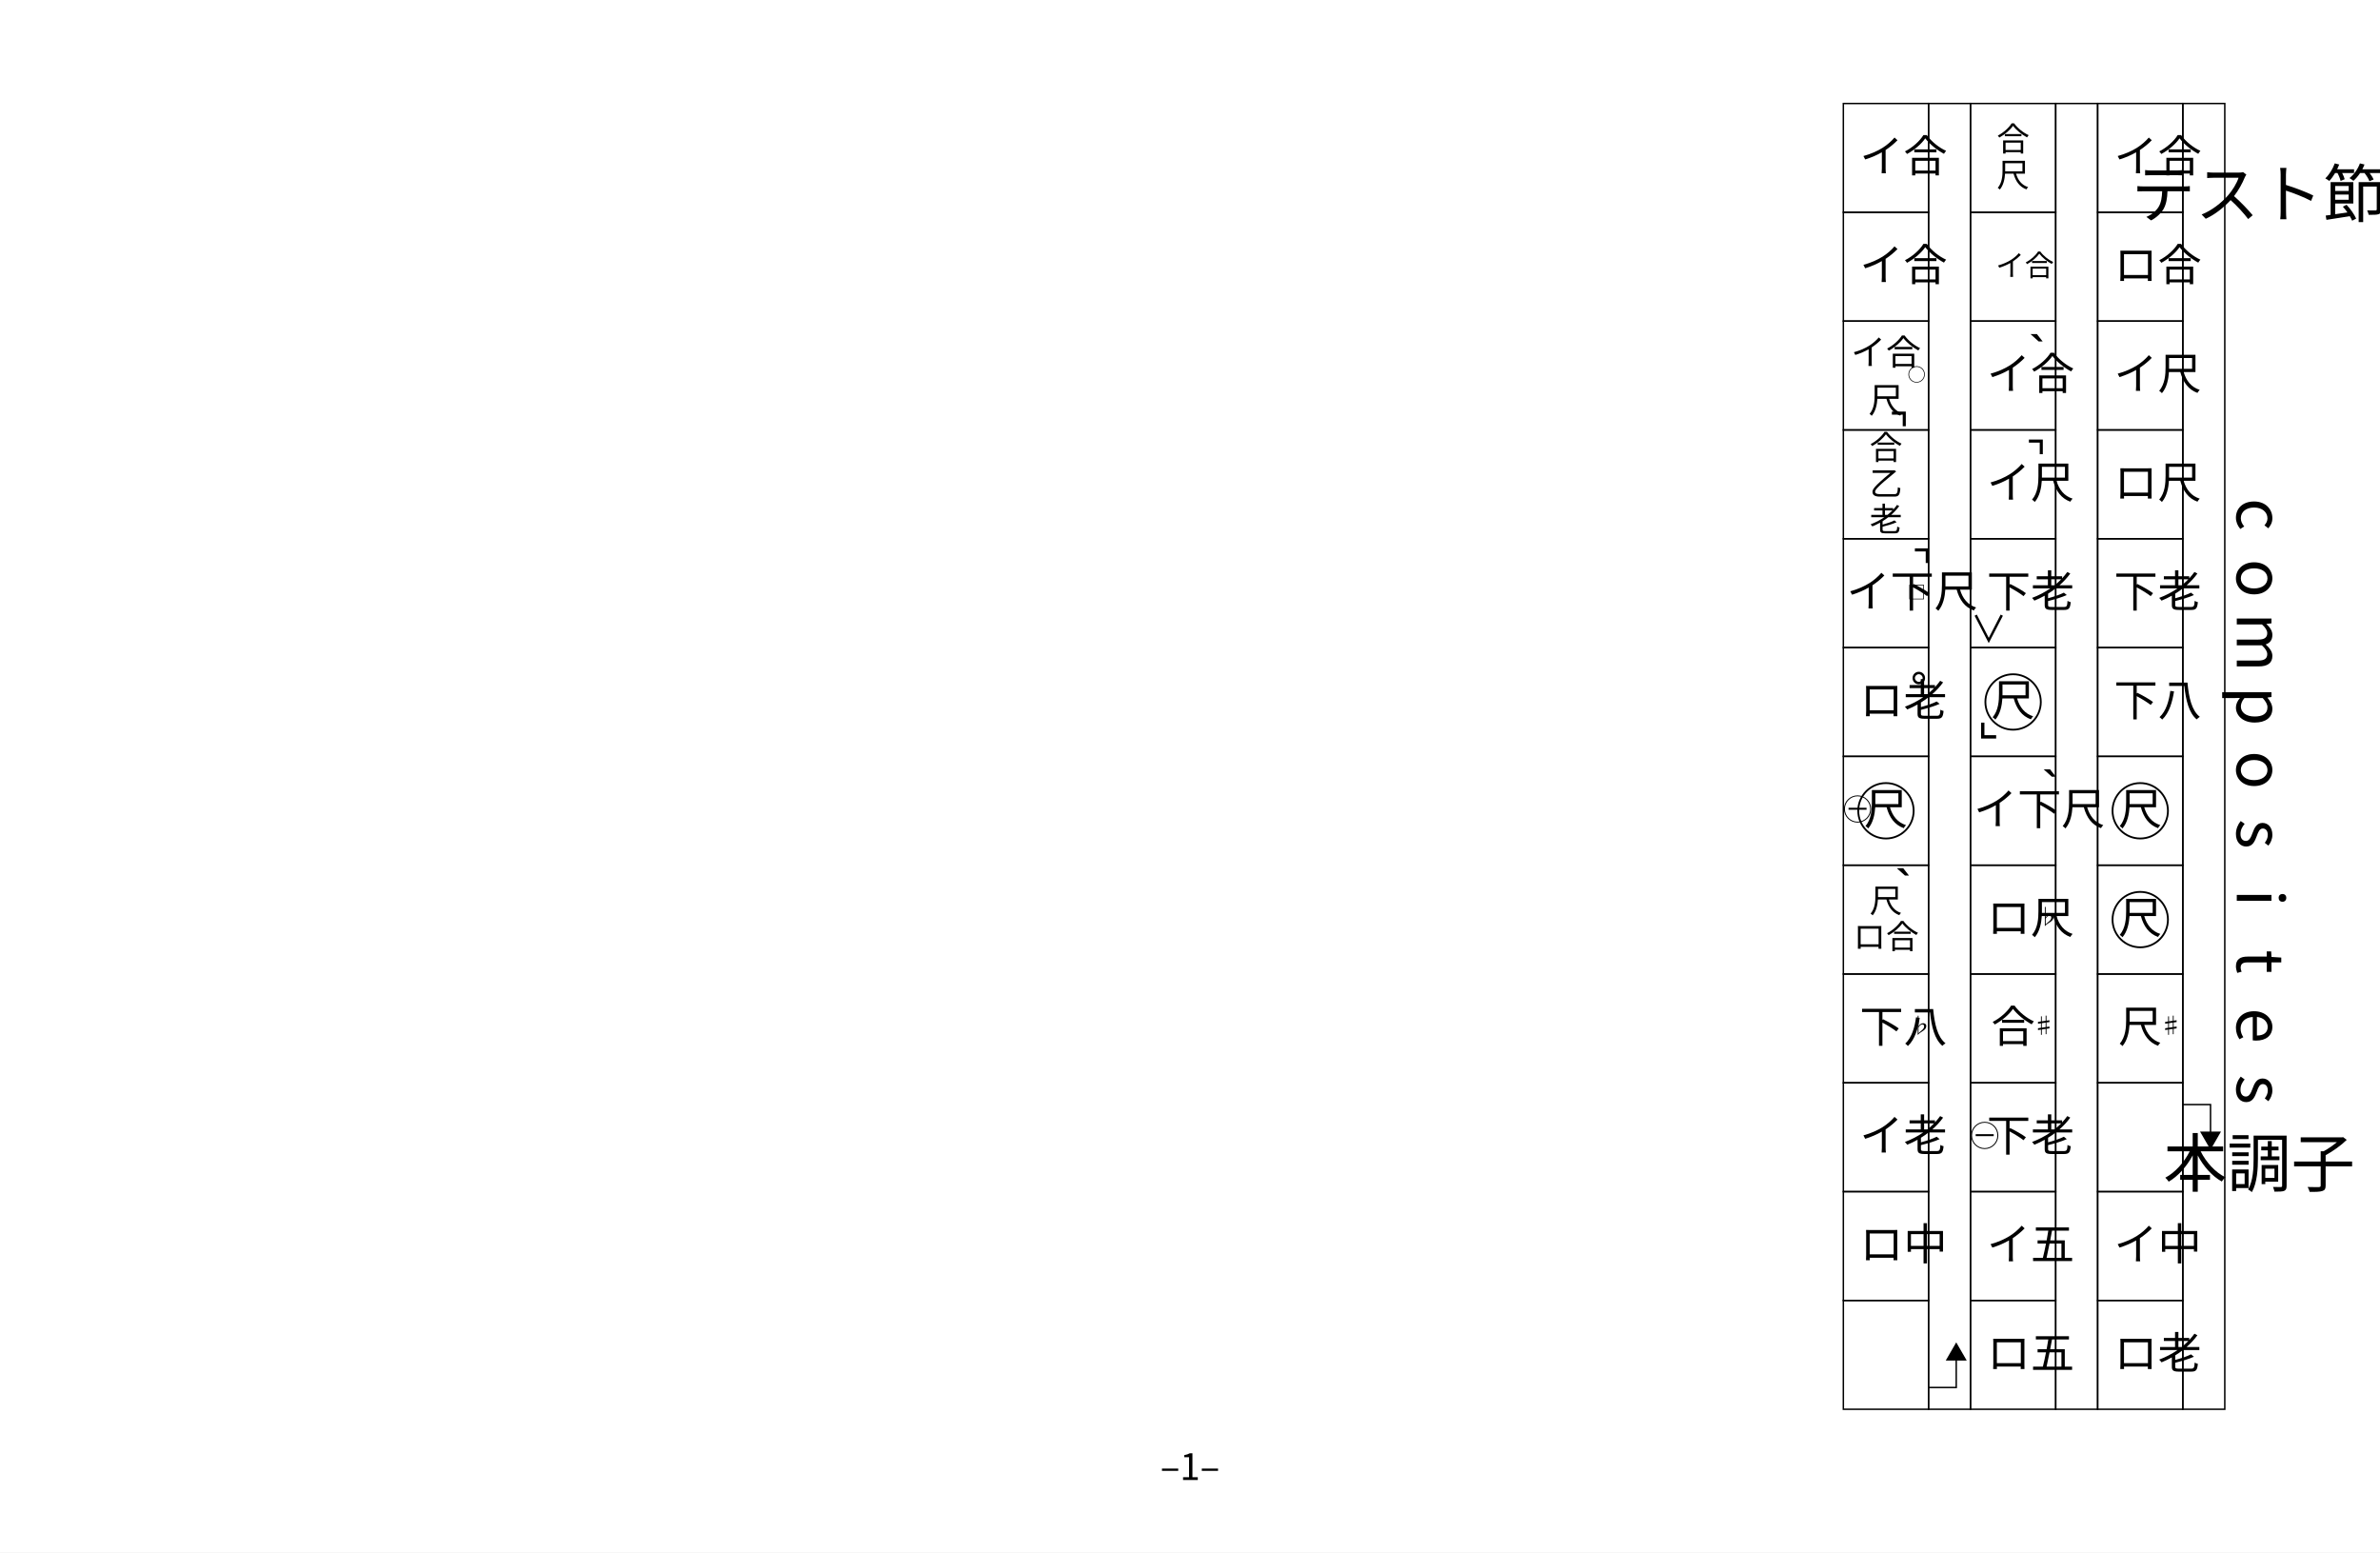
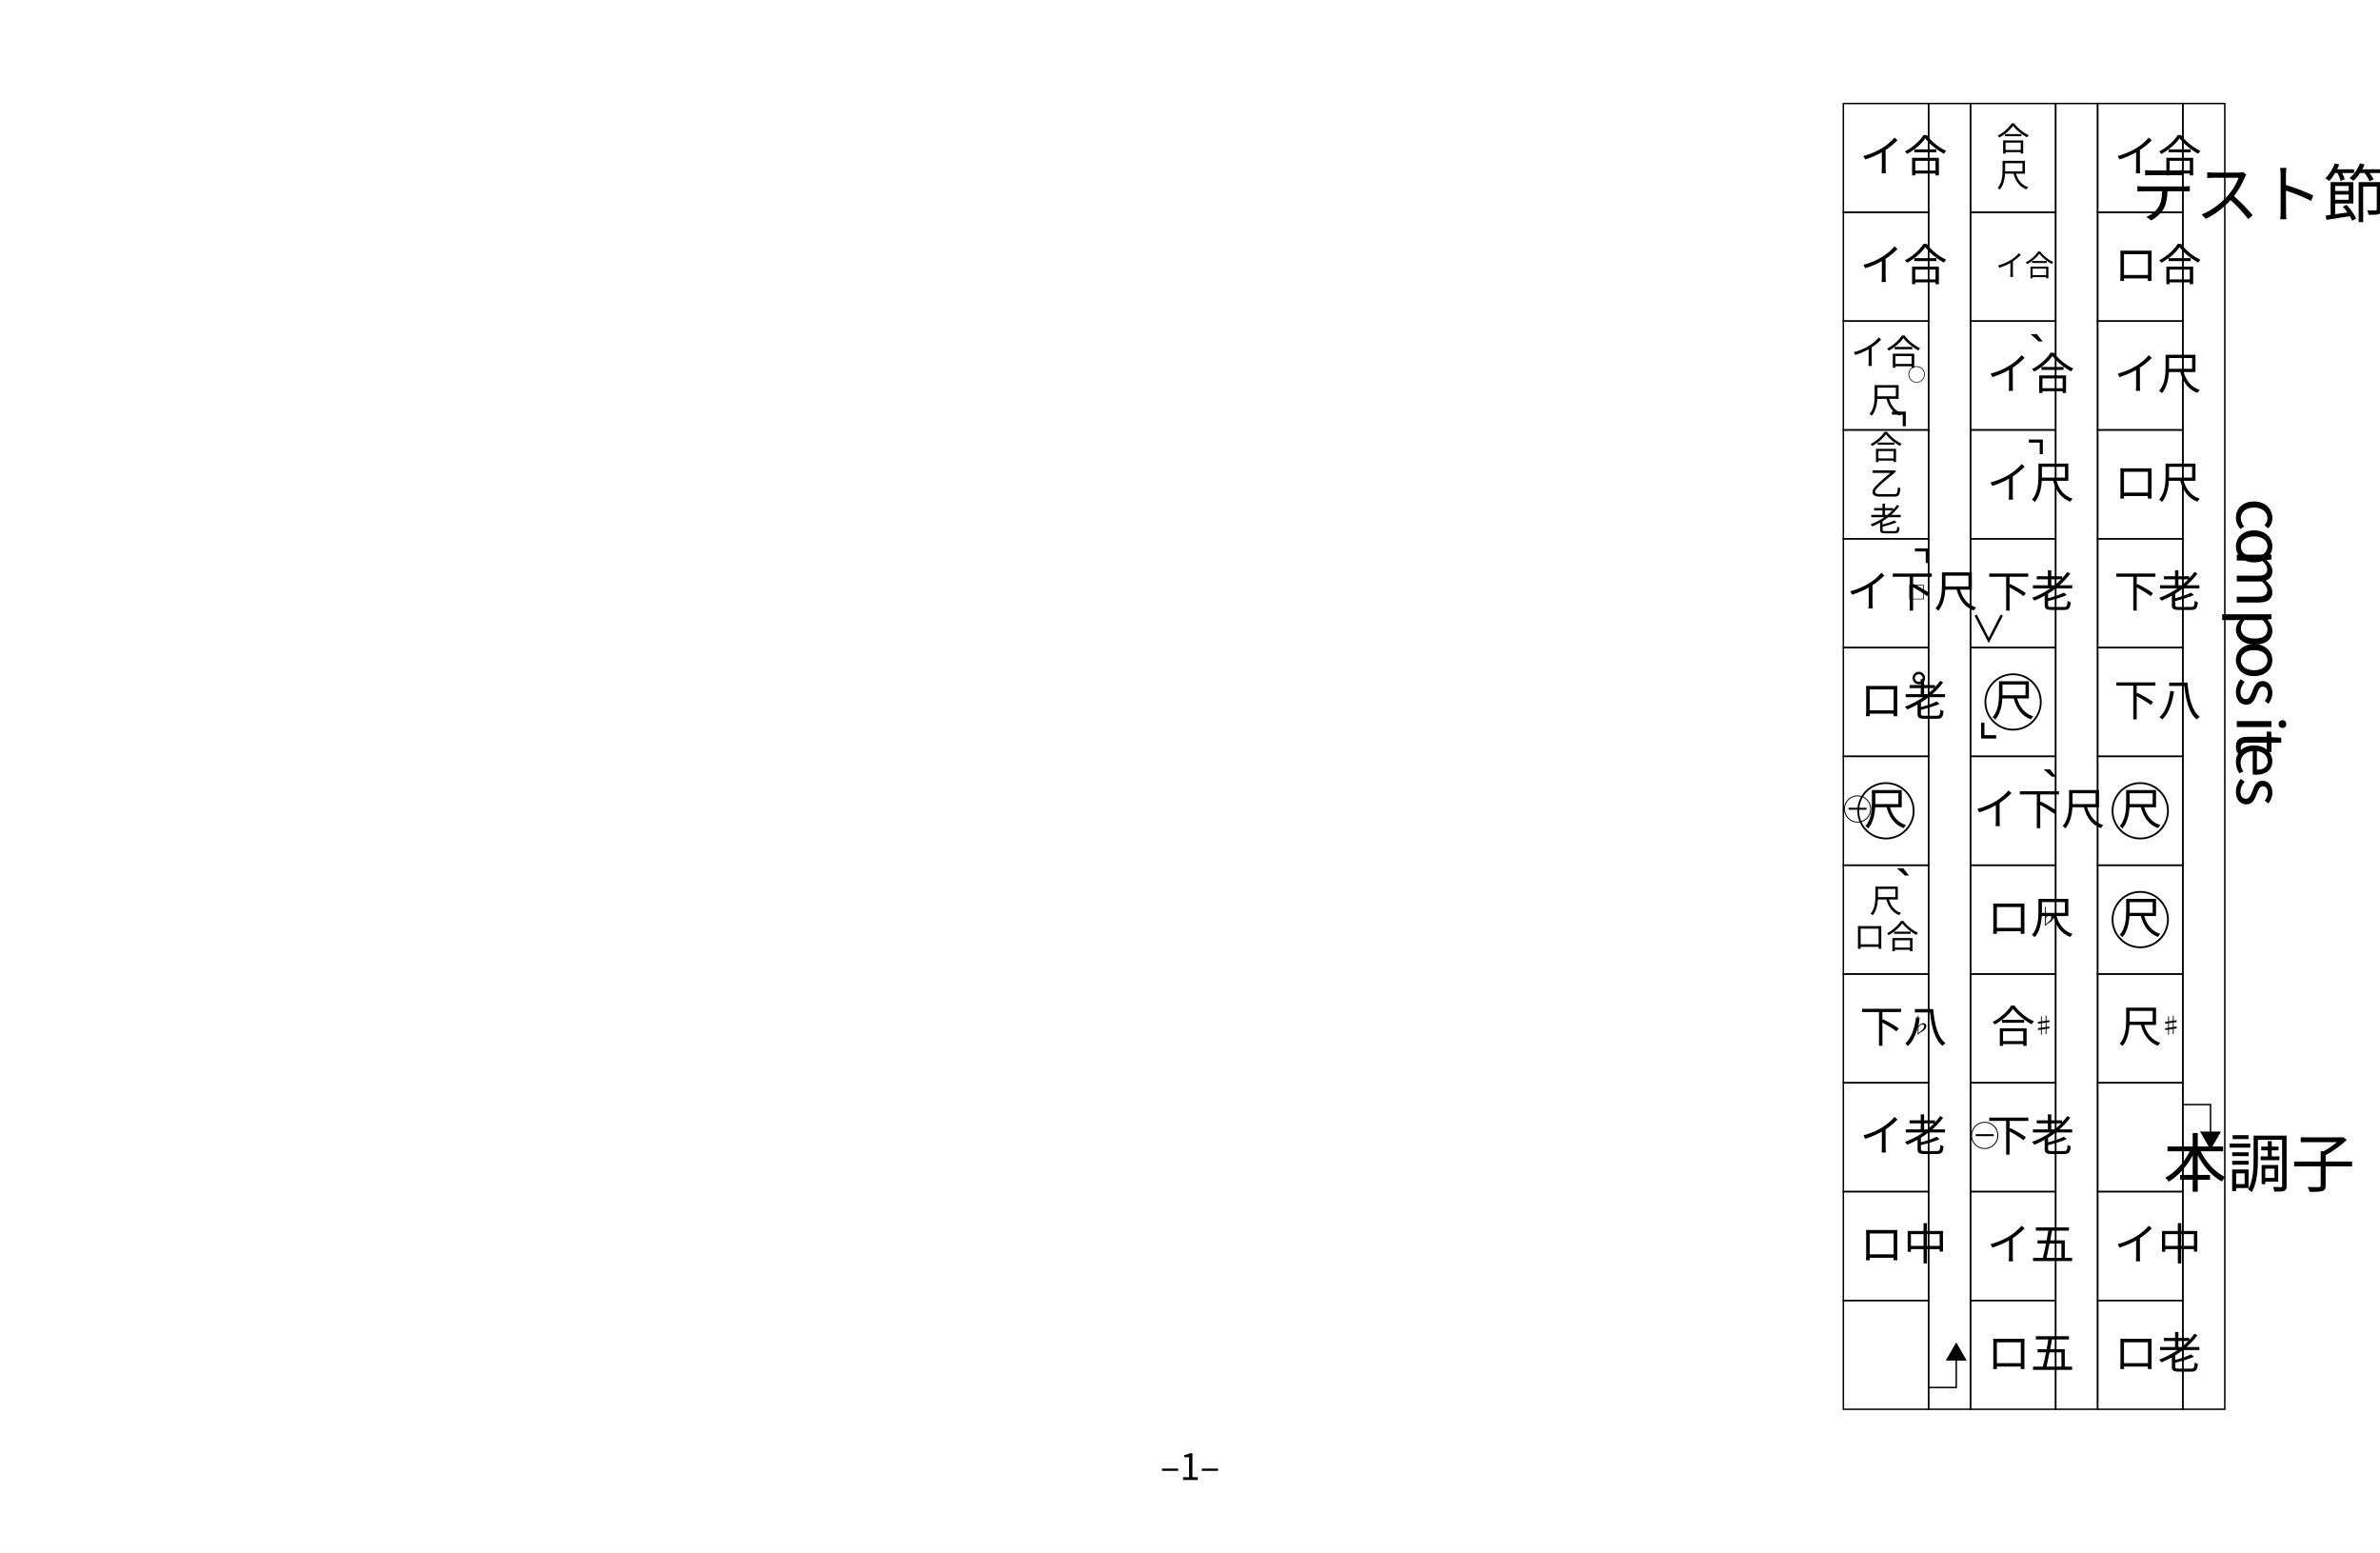
<svg xmlns="http://www.w3.org/2000/svg" width="23cm" height="15cm" viewBox="0 0 651.969 425.197">
  <rect width="100%" height="100%" fill="white" />
  <text x="618.86" y="147.028" text-anchor="middle" font-family="Hiragino Kaku Gothic ProN, 'Yu Gothic', Meiryo, MS Gothic, Noto Sans CJK JP, sans-serif" font-size="17.5" fill="#000" transform="rotate(90 618.8604 140.9026)">c</text>
-   <text x="618.86" y="164.528" text-anchor="middle" font-family="Hiragino Kaku Gothic ProN, 'Yu Gothic', Meiryo, MS Gothic, Noto Sans CJK JP, sans-serif" font-size="17.5" fill="#000" transform="rotate(90 618.8604 158.4026)">o</text>
-   <text x="618.86" y="182.028" text-anchor="middle" font-family="Hiragino Kaku Gothic ProN, 'Yu Gothic', Meiryo, MS Gothic, Noto Sans CJK JP, sans-serif" font-size="17.5" fill="#000" transform="rotate(90 618.8604 175.9026)">m</text>
-   <text x="618.86" y="199.528" text-anchor="middle" font-family="Hiragino Kaku Gothic ProN, 'Yu Gothic', Meiryo, MS Gothic, Noto Sans CJK JP, sans-serif" font-size="17.5" fill="#000" transform="rotate(90 618.8604 193.4026)">p</text>
-   <text x="618.86" y="217.028" text-anchor="middle" font-family="Hiragino Kaku Gothic ProN, 'Yu Gothic', Meiryo, MS Gothic, Noto Sans CJK JP, sans-serif" font-size="17.5" fill="#000" transform="rotate(90 618.8604 210.9026)">o</text>
-   <text x="618.86" y="234.528" text-anchor="middle" font-family="Hiragino Kaku Gothic ProN, 'Yu Gothic', Meiryo, MS Gothic, Noto Sans CJK JP, sans-serif" font-size="17.5" fill="#000" transform="rotate(90 618.8604 228.4026)">s</text>
-   <text x="618.86" y="252.028" text-anchor="middle" font-family="Hiragino Kaku Gothic ProN, 'Yu Gothic', Meiryo, MS Gothic, Noto Sans CJK JP, sans-serif" font-size="17.5" fill="#000" transform="rotate(90 618.8604 245.9026)">i</text>
-   <text x="618.86" y="269.528" text-anchor="middle" font-family="Hiragino Kaku Gothic ProN, 'Yu Gothic', Meiryo, MS Gothic, Noto Sans CJK JP, sans-serif" font-size="17.5" fill="#000" transform="rotate(90 618.8604 263.4026)">t</text>
-   <text x="618.86" y="287.028" text-anchor="middle" font-family="Hiragino Kaku Gothic ProN, 'Yu Gothic', Meiryo, MS Gothic, Noto Sans CJK JP, sans-serif" font-size="17.5" fill="#000" transform="rotate(90 618.8604 280.9026)">e</text>
-   <text x="618.86" y="304.528" text-anchor="middle" font-family="Hiragino Kaku Gothic ProN, 'Yu Gothic', Meiryo, MS Gothic, Noto Sans CJK JP, sans-serif" font-size="17.5" fill="#000" transform="rotate(90 618.8604 298.4026)">s</text>
+   <text x="618.86" y="155.778" text-anchor="middle" font-family="Hiragino Kaku Gothic ProN, 'Yu Gothic', Meiryo, MS Gothic, Noto Sans CJK JP, sans-serif" font-size="17.5" fill="#000" transform="rotate(90 618.8604 149.6526)">o</text>
+   <text x="618.86" y="164.528" text-anchor="middle" font-family="Hiragino Kaku Gothic ProN, 'Yu Gothic', Meiryo, MS Gothic, Noto Sans CJK JP, sans-serif" font-size="17.5" fill="#000" transform="rotate(90 618.8604 158.4026)">m</text>
+   <text x="618.86" y="178.178" text-anchor="middle" font-family="Hiragino Kaku Gothic ProN, 'Yu Gothic', Meiryo, MS Gothic, Noto Sans CJK JP, sans-serif" font-size="17.5" fill="#000" transform="rotate(90 618.8604 172.0526)">p</text>
+   <text x="618.86" y="186.928" text-anchor="middle" font-family="Hiragino Kaku Gothic ProN, 'Yu Gothic', Meiryo, MS Gothic, Noto Sans CJK JP, sans-serif" font-size="17.5" fill="#000" transform="rotate(90 618.8604 180.8026)">o</text>
+   <text x="618.86" y="195.678" text-anchor="middle" font-family="Hiragino Kaku Gothic ProN, 'Yu Gothic', Meiryo, MS Gothic, Noto Sans CJK JP, sans-serif" font-size="17.5" fill="#000" transform="rotate(90 618.8604 189.5526)">s</text>
+   <text x="618.86" y="204.428" text-anchor="middle" font-family="Hiragino Kaku Gothic ProN, 'Yu Gothic', Meiryo, MS Gothic, Noto Sans CJK JP, sans-serif" font-size="17.5" fill="#000" transform="rotate(90 618.8604 198.3026)">i</text>
+   <text x="618.86" y="209.328" text-anchor="middle" font-family="Hiragino Kaku Gothic ProN, 'Yu Gothic', Meiryo, MS Gothic, Noto Sans CJK JP, sans-serif" font-size="17.5" fill="#000" transform="rotate(90 618.8604 203.2027)">t</text>
+   <text x="618.86" y="214.228" text-anchor="middle" font-family="Hiragino Kaku Gothic ProN, 'Yu Gothic', Meiryo, MS Gothic, Noto Sans CJK JP, sans-serif" font-size="17.5" fill="#000" transform="rotate(90 618.8604 208.1027)">e</text>
+   <text x="618.86" y="222.978" text-anchor="middle" font-family="Hiragino Kaku Gothic ProN, 'Yu Gothic', Meiryo, MS Gothic, Noto Sans CJK JP, sans-serif" font-size="17.5" fill="#000" transform="rotate(90 618.8604 216.8527)">s</text>
  <text x="618.86 618.86 618.86 618.86" y="59.528 77.028 94.528 112.028" text-anchor="middle" font-family="Hiragino Kaku Gothic ProN, 'Yu Gothic', Meiryo, MS Gothic, Noto Sans CJK JP, sans-serif" font-size="17.5" fill="#000">テスト節</text>
  <text x="618.86 618.86 618.86" y="325.001 342.501 360.001" text-anchor="middle" font-family="Hiragino Kaku Gothic ProN, 'Yu Gothic', Meiryo, MS Gothic, Noto Sans CJK JP, sans-serif" font-size="17.5" fill="#000">本調子</text>
  <rect x="574.62" y="28.346" width="23.339" height="29.803" fill="none" stroke="#000000" stroke-width="0.4" />
  <rect x="574.62" y="58.149" width="23.339" height="29.803" fill="none" stroke="#000000" stroke-width="0.4" />
  <rect x="574.62" y="87.952" width="23.339" height="29.803" fill="none" stroke="#000000" stroke-width="0.4" />
  <rect x="574.62" y="117.754" width="23.339" height="29.803" fill="none" stroke="#000000" stroke-width="0.4" />
  <rect x="574.62" y="147.557" width="23.339" height="29.803" fill="none" stroke="#000000" stroke-width="0.4" />
  <rect x="574.62" y="177.359" width="23.339" height="29.803" fill="none" stroke="#000000" stroke-width="0.4" />
  <rect x="574.62" y="207.162" width="23.339" height="29.803" fill="none" stroke="#000000" stroke-width="0.4" />
  <rect x="574.62" y="236.964" width="23.339" height="29.803" fill="none" stroke="#000000" stroke-width="0.4" />
  <rect x="574.62" y="266.767" width="23.339" height="29.803" fill="none" stroke="#000000" stroke-width="0.4" />
  <rect x="574.62" y="296.569" width="23.339" height="29.803" fill="none" stroke="#000000" stroke-width="0.4" />
  <rect x="574.62" y="326.372" width="23.339" height="29.803" fill="none" stroke="#000000" stroke-width="0.4" />
  <rect x="574.62" y="356.174" width="23.339" height="29.803" fill="none" stroke="#000000" stroke-width="0.4" />
  <rect x="597.96" y="28.346" width="11.49" height="357.63" fill="none" stroke="#000000" stroke-width="0.4" />
  <g class="repeat-arrow" fill="#000000" stroke="#000000" stroke-width="0.4">
    <path d="M 597.96 302.53 L 605.543 302.53 L 605.543 310.113" fill="none" />
    <polygon points="603.015,310.113 608.071,310.113 605.543,314.491" />
  </g>
  <text x="579.09" y="47.064" font-family="Hiragino Kaku Gothic ProN, 'Yu Gothic', Meiryo, MS Gothic, Noto Sans CJK JP, sans-serif" font-size="12" fill="black" textLength="14.4" lengthAdjust="spacingAndGlyphs">イ合</text>
  <text x="579.09" y="76.866" font-family="Hiragino Kaku Gothic ProN, 'Yu Gothic', Meiryo, MS Gothic, Noto Sans CJK JP, sans-serif" font-size="12" fill="black" textLength="14.4" lengthAdjust="spacingAndGlyphs">ロ合</text>
  <text x="579.09" y="106.669" font-family="Hiragino Kaku Gothic ProN, 'Yu Gothic', Meiryo, MS Gothic, Noto Sans CJK JP, sans-serif" font-size="12" fill="black" textLength="14.4" lengthAdjust="spacingAndGlyphs">イ尺</text>
  <text x="579.09" y="136.471" font-family="Hiragino Kaku Gothic ProN, 'Yu Gothic', Meiryo, MS Gothic, Noto Sans CJK JP, sans-serif" font-size="12" fill="black" textLength="14.4" lengthAdjust="spacingAndGlyphs">ロ尺</text>
  <text x="579.09" y="166.274" font-family="Hiragino Kaku Gothic ProN, 'Yu Gothic', Meiryo, MS Gothic, Noto Sans CJK JP, sans-serif" font-size="12" fill="black" textLength="14.4" lengthAdjust="spacingAndGlyphs">下老</text>
  <text x="579.09" y="196.076" font-family="Hiragino Kaku Gothic ProN, 'Yu Gothic', Meiryo, MS Gothic, Noto Sans CJK JP, sans-serif" font-size="12" fill="black" textLength="14.4" lengthAdjust="spacingAndGlyphs">下八</text>
  <circle cx="586.29" cy="222.063" r="7.59" fill="none" stroke="black" stroke-width="0.5" />
  <text x="586.29" y="225.879" text-anchor="middle" font-family="Hiragino Kaku Gothic ProN, 'Yu Gothic', Meiryo, MS Gothic, Noto Sans CJK JP, sans-serif" font-size="12" fill="black">尺</text>
  <circle cx="586.29" cy="251.865" r="7.59" fill="none" stroke="black" stroke-width="0.5" />
  <text x="586.29" y="255.681" text-anchor="middle" font-family="Hiragino Kaku Gothic ProN, 'Yu Gothic', Meiryo, MS Gothic, Noto Sans CJK JP, sans-serif" font-size="12" fill="black">尺</text>
  <text x="586.29" y="285.484" text-anchor="middle" font-family="Hiragino Kaku Gothic ProN, 'Yu Gothic', Meiryo, MS Gothic, Noto Sans CJK JP, sans-serif" font-size="12" fill="black">尺</text>
  <text x="594.69" y="283.084" text-anchor="middle" font-family="Hiragino Kaku Gothic ProN, 'Yu Gothic', Meiryo, MS Gothic, Noto Sans CJK JP, sans-serif" font-size="6" fill="black">♯</text>
  <text x="579.09" y="345.089" font-family="Hiragino Kaku Gothic ProN, 'Yu Gothic', Meiryo, MS Gothic, Noto Sans CJK JP, sans-serif" font-size="12" fill="black" textLength="14.4" lengthAdjust="spacingAndGlyphs">イ中</text>
  <text x="579.09" y="374.891" font-family="Hiragino Kaku Gothic ProN, 'Yu Gothic', Meiryo, MS Gothic, Noto Sans CJK JP, sans-serif" font-size="12" fill="black" textLength="14.4" lengthAdjust="spacingAndGlyphs">ロ老</text>
  <rect x="539.791" y="28.346" width="23.339" height="29.803" fill="none" stroke="#000000" stroke-width="0.4" />
  <rect x="539.791" y="58.149" width="23.339" height="29.803" fill="none" stroke="#000000" stroke-width="0.4" />
  <rect x="539.791" y="87.952" width="23.339" height="29.803" fill="none" stroke="#000000" stroke-width="0.4" />
  <rect x="539.791" y="117.754" width="23.339" height="29.803" fill="none" stroke="#000000" stroke-width="0.4" />
  <rect x="539.791" y="147.557" width="23.339" height="29.803" fill="none" stroke="#000000" stroke-width="0.4" />
  <rect x="539.791" y="177.359" width="23.339" height="29.803" fill="none" stroke="#000000" stroke-width="0.4" />
  <rect x="539.791" y="207.162" width="23.339" height="29.803" fill="none" stroke="#000000" stroke-width="0.4" />
  <rect x="539.791" y="236.964" width="23.339" height="29.803" fill="none" stroke="#000000" stroke-width="0.4" />
  <rect x="539.791" y="266.767" width="23.339" height="29.803" fill="none" stroke="#000000" stroke-width="0.4" />
  <rect x="539.791" y="296.569" width="23.339" height="29.803" fill="none" stroke="#000000" stroke-width="0.4" />
  <rect x="539.791" y="326.372" width="23.339" height="29.803" fill="none" stroke="#000000" stroke-width="0.4" />
  <rect x="539.791" y="356.174" width="23.339" height="29.803" fill="none" stroke="#000000" stroke-width="0.4" />
  <rect x="563.13" y="28.346" width="11.49" height="357.63" fill="none" stroke="#000000" stroke-width="0.4" />
  <text x="551.461" y="41.328" text-anchor="middle" font-family="Hiragino Kaku Gothic ProN, 'Yu Gothic', Meiryo, MS Gothic, Noto Sans CJK JP, sans-serif" font-size="9" fill="black">合</text>
  <text x="551.461" y="51.168" text-anchor="middle" font-family="Hiragino Kaku Gothic ProN, 'Yu Gothic', Meiryo, MS Gothic, Noto Sans CJK JP, sans-serif" font-size="9" fill="black">尺</text>
  <text x="546.661" y="75.594" font-family="Hiragino Kaku Gothic ProN, 'Yu Gothic', Meiryo, MS Gothic, Noto Sans CJK JP, sans-serif" font-size="8" fill="black" textLength="9.6" lengthAdjust="spacingAndGlyphs">イ合</text>
  <text x="544.261" y="106.669" font-family="Hiragino Kaku Gothic ProN, 'Yu Gothic', Meiryo, MS Gothic, Noto Sans CJK JP, sans-serif" font-size="12" fill="black" textLength="14.4" lengthAdjust="spacingAndGlyphs">イ合</text>
  <text x="558.661" y="105.589" text-anchor="middle" font-family="Hiragino Kaku Gothic ProN, 'Yu Gothic', Meiryo, MS Gothic, Noto Sans CJK JP, sans-serif" font-size="15" fill="black">｀</text>
  <text x="544.261" y="136.471" font-family="Hiragino Kaku Gothic ProN, 'Yu Gothic', Meiryo, MS Gothic, Noto Sans CJK JP, sans-serif" font-size="12" fill="black" textLength="14.4" lengthAdjust="spacingAndGlyphs">イ尺</text>
  <text x="557.821" y="129.511" text-anchor="middle" font-family="Hiragino Kaku Gothic ProN, 'Yu Gothic', Meiryo, MS Gothic, Noto Sans CJK JP, sans-serif" font-size="12" fill="black">⌝</text>
  <text x="544.261" y="166.274" font-family="Hiragino Kaku Gothic ProN, 'Yu Gothic', Meiryo, MS Gothic, Noto Sans CJK JP, sans-serif" font-size="12" fill="black" textLength="14.4" lengthAdjust="spacingAndGlyphs">下老</text>
  <text x="544.791" y="175.919" text-anchor="middle" font-family="Hiragino Kaku Gothic ProN, 'Yu Gothic', Meiryo, MS Gothic, Noto Sans CJK JP, sans-serif" font-size="10" fill="black">∨</text>
  <circle cx="551.461" cy="192.26" r="7.59" fill="none" stroke="black" stroke-width="0.5" />
  <text x="551.461" y="196.076" text-anchor="middle" font-family="Hiragino Kaku Gothic ProN, 'Yu Gothic', Meiryo, MS Gothic, Noto Sans CJK JP, sans-serif" font-size="12" fill="black">尺</text>
  <text x="544.621" y="201.356" text-anchor="middle" font-family="Hiragino Kaku Gothic ProN, 'Yu Gothic', Meiryo, MS Gothic, Noto Sans CJK JP, sans-serif" font-size="13" fill="black">⌞</text>
  <text x="540.661" y="225.879" font-family="Hiragino Kaku Gothic ProN, 'Yu Gothic', Meiryo, MS Gothic, Noto Sans CJK JP, sans-serif" font-size="12" fill="black" textLength="21.6" lengthAdjust="spacingAndGlyphs">イ下尺</text>
  <text x="562.261" y="224.799" text-anchor="middle" font-family="Hiragino Kaku Gothic ProN, 'Yu Gothic', Meiryo, MS Gothic, Noto Sans CJK JP, sans-serif" font-size="15" fill="black">｀</text>
  <text x="544.261" y="255.681" font-family="Hiragino Kaku Gothic ProN, 'Yu Gothic', Meiryo, MS Gothic, Noto Sans CJK JP, sans-serif" font-size="12" fill="black" textLength="14.4" lengthAdjust="spacingAndGlyphs">ロ尺</text>
  <text x="561.061" y="253.281" text-anchor="middle" font-family="Hiragino Kaku Gothic ProN, 'Yu Gothic', Meiryo, MS Gothic, Noto Sans CJK JP, sans-serif" font-size="6" fill="black">♭</text>
  <text x="551.461" y="285.484" text-anchor="middle" font-family="Hiragino Kaku Gothic ProN, 'Yu Gothic', Meiryo, MS Gothic, Noto Sans CJK JP, sans-serif" font-size="12" fill="black">合</text>
  <text x="559.861" y="283.084" text-anchor="middle" font-family="Hiragino Kaku Gothic ProN, 'Yu Gothic', Meiryo, MS Gothic, Noto Sans CJK JP, sans-serif" font-size="6" fill="black">♯</text>
  <text x="544.261" y="315.286" font-family="Hiragino Kaku Gothic ProN, 'Yu Gothic', Meiryo, MS Gothic, Noto Sans CJK JP, sans-serif" font-size="12" fill="black" textLength="14.4" lengthAdjust="spacingAndGlyphs">下老</text>
  <text x="543.681" y="314.014" text-anchor="middle" font-family="Hiragino Kaku Gothic ProN, 'Yu Gothic', Meiryo, MS Gothic, Noto Sans CJK JP, sans-serif" font-size="8" fill="black">㊀</text>
  <text x="544.261" y="345.089" font-family="Hiragino Kaku Gothic ProN, 'Yu Gothic', Meiryo, MS Gothic, Noto Sans CJK JP, sans-serif" font-size="12" fill="black" textLength="14.4" lengthAdjust="spacingAndGlyphs">イ五</text>
  <text x="544.261" y="374.891" font-family="Hiragino Kaku Gothic ProN, 'Yu Gothic', Meiryo, MS Gothic, Noto Sans CJK JP, sans-serif" font-size="12" fill="black" textLength="14.4" lengthAdjust="spacingAndGlyphs">ロ五</text>
  <rect x="504.961" y="28.346" width="23.339" height="29.803" fill="none" stroke="#000000" stroke-width="0.4" />
  <rect x="504.961" y="58.149" width="23.339" height="29.803" fill="none" stroke="#000000" stroke-width="0.4" />
  <rect x="504.961" y="87.952" width="23.339" height="29.803" fill="none" stroke="#000000" stroke-width="0.4" />
  <rect x="504.961" y="117.754" width="23.339" height="29.803" fill="none" stroke="#000000" stroke-width="0.4" />
  <rect x="504.961" y="147.557" width="23.339" height="29.803" fill="none" stroke="#000000" stroke-width="0.4" />
  <rect x="504.961" y="177.359" width="23.339" height="29.803" fill="none" stroke="#000000" stroke-width="0.4" />
  <rect x="504.961" y="207.162" width="23.339" height="29.803" fill="none" stroke="#000000" stroke-width="0.4" />
  <rect x="504.961" y="236.964" width="23.339" height="29.803" fill="none" stroke="#000000" stroke-width="0.4" />
  <rect x="504.961" y="266.767" width="23.339" height="29.803" fill="none" stroke="#000000" stroke-width="0.4" />
  <rect x="504.961" y="296.569" width="23.339" height="29.803" fill="none" stroke="#000000" stroke-width="0.4" />
  <rect x="504.961" y="326.372" width="23.339" height="29.803" fill="none" stroke="#000000" stroke-width="0.4" />
  <rect x="504.961" y="356.174" width="23.339" height="29.803" fill="none" stroke="#000000" stroke-width="0.4" />
  <rect x="528.301" y="28.346" width="11.49" height="357.63" fill="none" stroke="#000000" stroke-width="0.4" />
  <g class="repeat-arrow" fill="#000000" stroke="#000000" stroke-width="0.4">
    <path d="M 528.301 380.016 L 535.884 380.016 L 535.884 372.433" fill="none" />
    <polygon points="533.356,372.433 538.412,372.433 535.884,368.054" />
  </g>
  <text x="509.431" y="47.064" font-family="Hiragino Kaku Gothic ProN, 'Yu Gothic', Meiryo, MS Gothic, Noto Sans CJK JP, sans-serif" font-size="12" fill="black" textLength="14.4" lengthAdjust="spacingAndGlyphs">イ合</text>
  <text x="509.431" y="76.866" font-family="Hiragino Kaku Gothic ProN, 'Yu Gothic', Meiryo, MS Gothic, Noto Sans CJK JP, sans-serif" font-size="12" fill="black" textLength="14.4" lengthAdjust="spacingAndGlyphs">イ合</text>
  <text x="516.631" y="99.934" text-anchor="middle" font-family="Hiragino Kaku Gothic ProN, 'Yu Gothic', Meiryo, MS Gothic, Noto Sans CJK JP, sans-serif" font-size="9.6" fill="black" textLength="11.52" lengthAdjust="spacingAndGlyphs">イ合</text>
  <text x="516.631" y="113.068" text-anchor="middle" font-family="Hiragino Kaku Gothic ProN, 'Yu Gothic', Meiryo, MS Gothic, Noto Sans CJK JP, sans-serif" font-size="9.6" fill="black">尺</text>
  <text x="516.631" y="125.815" text-anchor="middle" font-family="Hiragino Kaku Gothic ProN, 'Yu Gothic', Meiryo, MS Gothic, Noto Sans CJK JP, sans-serif" font-size="9" fill="black">合</text>
  <text x="516.631" y="135.655" text-anchor="middle" font-family="Hiragino Kaku Gothic ProN, 'Yu Gothic', Meiryo, MS Gothic, Noto Sans CJK JP, sans-serif" font-size="9" fill="black">乙</text>
  <text x="516.631" y="145.495" text-anchor="middle" font-family="Hiragino Kaku Gothic ProN, 'Yu Gothic', Meiryo, MS Gothic, Noto Sans CJK JP, sans-serif" font-size="9" fill="black">老</text>
  <text x="520.291" y="121.855" text-anchor="middle" font-family="Hiragino Kaku Gothic ProN, 'Yu Gothic', Meiryo, MS Gothic, Noto Sans CJK JP, sans-serif" font-size="12" fill="black">⌝</text>
  <text x="505.831" y="166.274" font-family="Hiragino Kaku Gothic ProN, 'Yu Gothic', Meiryo, MS Gothic, Noto Sans CJK JP, sans-serif" font-size="12" fill="black" textLength="21.6" lengthAdjust="spacingAndGlyphs">イ下尺</text>
  <text x="526.591" y="159.314" text-anchor="middle" font-family="Hiragino Kaku Gothic ProN, 'Yu Gothic', Meiryo, MS Gothic, Noto Sans CJK JP, sans-serif" font-size="12" fill="black">⌝</text>
  <text x="509.431" y="196.076" font-family="Hiragino Kaku Gothic ProN, 'Yu Gothic', Meiryo, MS Gothic, Noto Sans CJK JP, sans-serif" font-size="12" fill="black" textLength="14.4" lengthAdjust="spacingAndGlyphs">ロ老</text>
  <text x="531.031" y="196.316" text-anchor="middle" font-family="Hiragino Kaku Gothic ProN, 'Yu Gothic', Meiryo, MS Gothic, Noto Sans CJK JP, sans-serif" font-size="15" fill="black">゜</text>
  <circle cx="516.631" cy="222.063" r="7.59" fill="none" stroke="black" stroke-width="0.5" />
  <text x="516.631" y="225.879" text-anchor="middle" font-family="Hiragino Kaku Gothic ProN, 'Yu Gothic', Meiryo, MS Gothic, Noto Sans CJK JP, sans-serif" font-size="12" fill="black">尺</text>
  <text x="508.851" y="224.607" text-anchor="middle" font-family="Hiragino Kaku Gothic ProN, 'Yu Gothic', Meiryo, MS Gothic, Noto Sans CJK JP, sans-serif" font-size="8" fill="black">㊀</text>
  <text x="516.631" y="249.945" text-anchor="middle" font-family="Hiragino Kaku Gothic ProN, 'Yu Gothic', Meiryo, MS Gothic, Noto Sans CJK JP, sans-serif" font-size="9" fill="black">尺</text>
  <text x="516.631" y="259.785" text-anchor="middle" font-family="Hiragino Kaku Gothic ProN, 'Yu Gothic', Meiryo, MS Gothic, Noto Sans CJK JP, sans-serif" font-size="9" fill="black" textLength="10.8" lengthAdjust="spacingAndGlyphs">ロ合</text>
  <text x="522.031" y="251.865" text-anchor="middle" font-family="Hiragino Kaku Gothic ProN, 'Yu Gothic', Meiryo, MS Gothic, Noto Sans CJK JP, sans-serif" font-size="15" fill="black">｀</text>
  <text x="509.431" y="285.484" font-family="Hiragino Kaku Gothic ProN, 'Yu Gothic', Meiryo, MS Gothic, Noto Sans CJK JP, sans-serif" font-size="12" fill="black" textLength="14.4" lengthAdjust="spacingAndGlyphs">下八</text>
  <text x="526.231" y="283.084" text-anchor="middle" font-family="Hiragino Kaku Gothic ProN, 'Yu Gothic', Meiryo, MS Gothic, Noto Sans CJK JP, sans-serif" font-size="6" fill="black">♭</text>
  <text x="509.431" y="315.286" font-family="Hiragino Kaku Gothic ProN, 'Yu Gothic', Meiryo, MS Gothic, Noto Sans CJK JP, sans-serif" font-size="12" fill="black" textLength="14.4" lengthAdjust="spacingAndGlyphs">イ老</text>
  <text x="509.431" y="345.089" font-family="Hiragino Kaku Gothic ProN, 'Yu Gothic', Meiryo, MS Gothic, Noto Sans CJK JP, sans-serif" font-size="12" fill="black" textLength="14.4" lengthAdjust="spacingAndGlyphs">ロ中</text>
  <text x="525.033" y="104.443" text-anchor="middle" font-family="Hiragino Kaku Gothic ProN, 'Yu Gothic', Meiryo, MS Gothic, Noto Sans CJK JP, sans-serif" font-size="5" fill="black">○</text>
  <text x="525.033" y="164.048" text-anchor="middle" font-family="Hiragino Kaku Gothic ProN, 'Yu Gothic', Meiryo, MS Gothic, Noto Sans CJK JP, sans-serif" font-size="5" fill="black">□</text>
  <text x="325.985" y="405.35" text-anchor="middle" font-family="Hiragino Kaku Gothic ProN, 'Yu Gothic', Meiryo, MS Gothic, Noto Sans CJK JP, sans-serif" font-size="10" fill="#000">–1–</text>
</svg>
